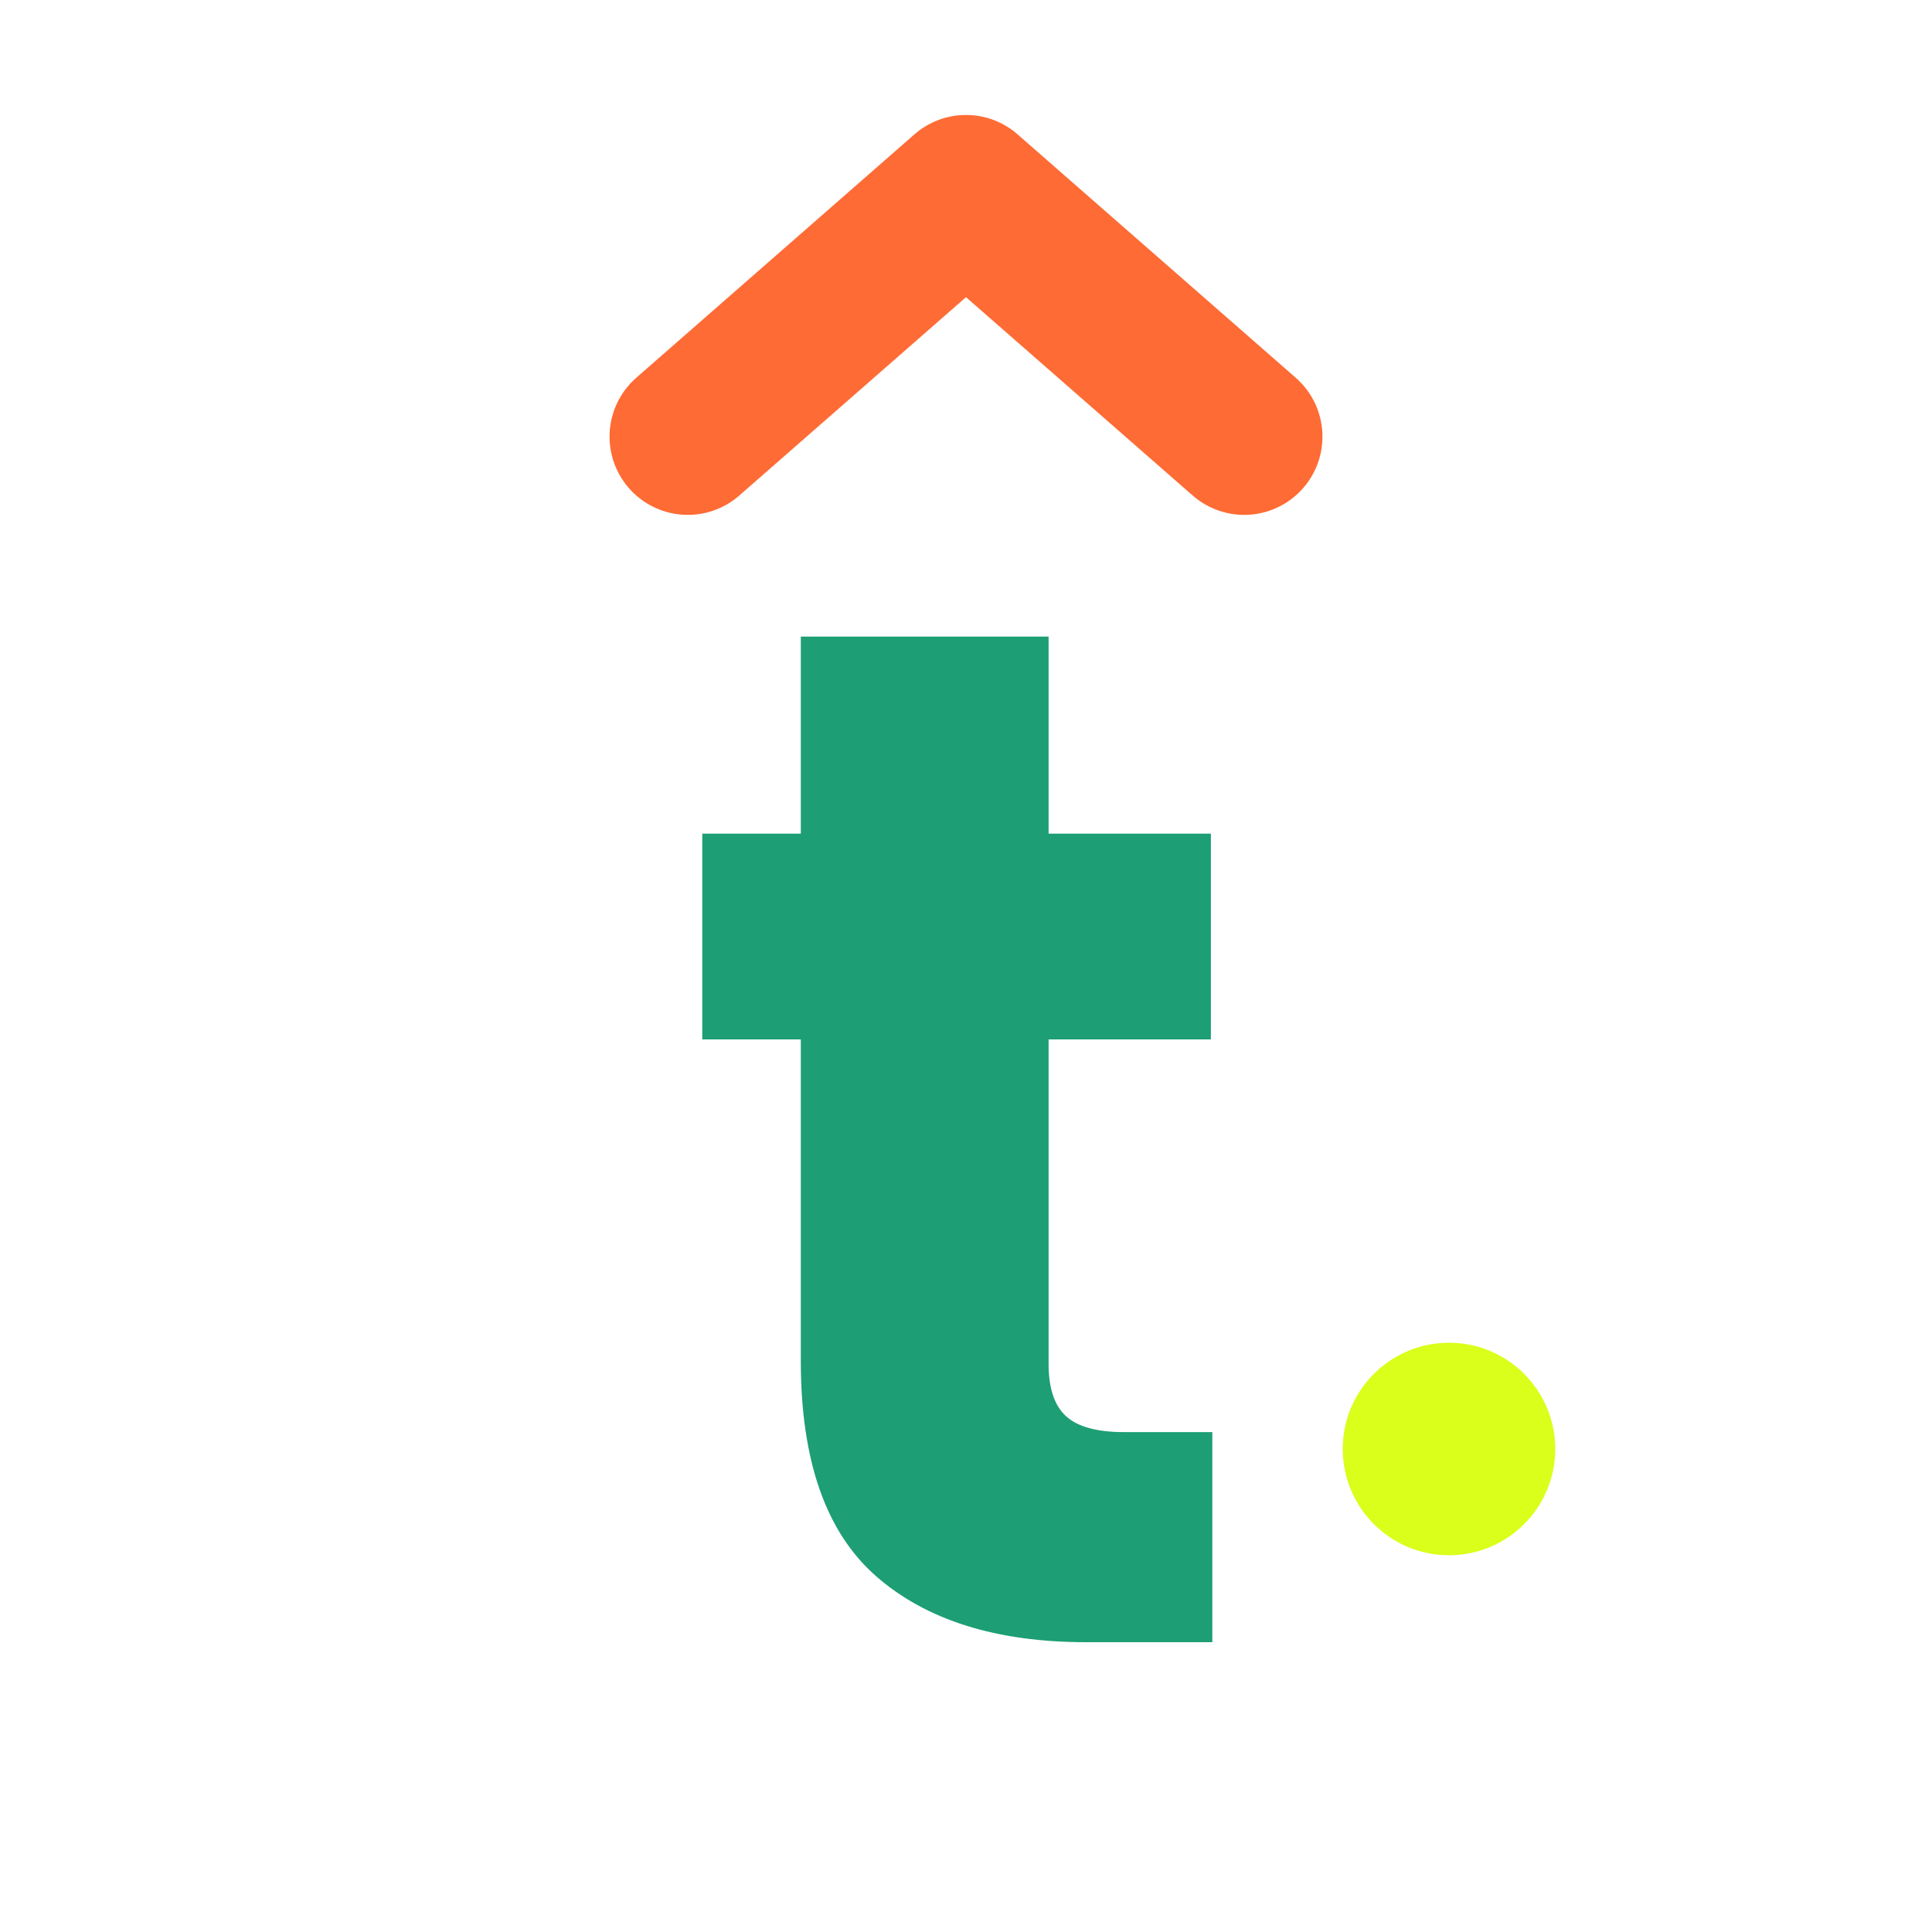
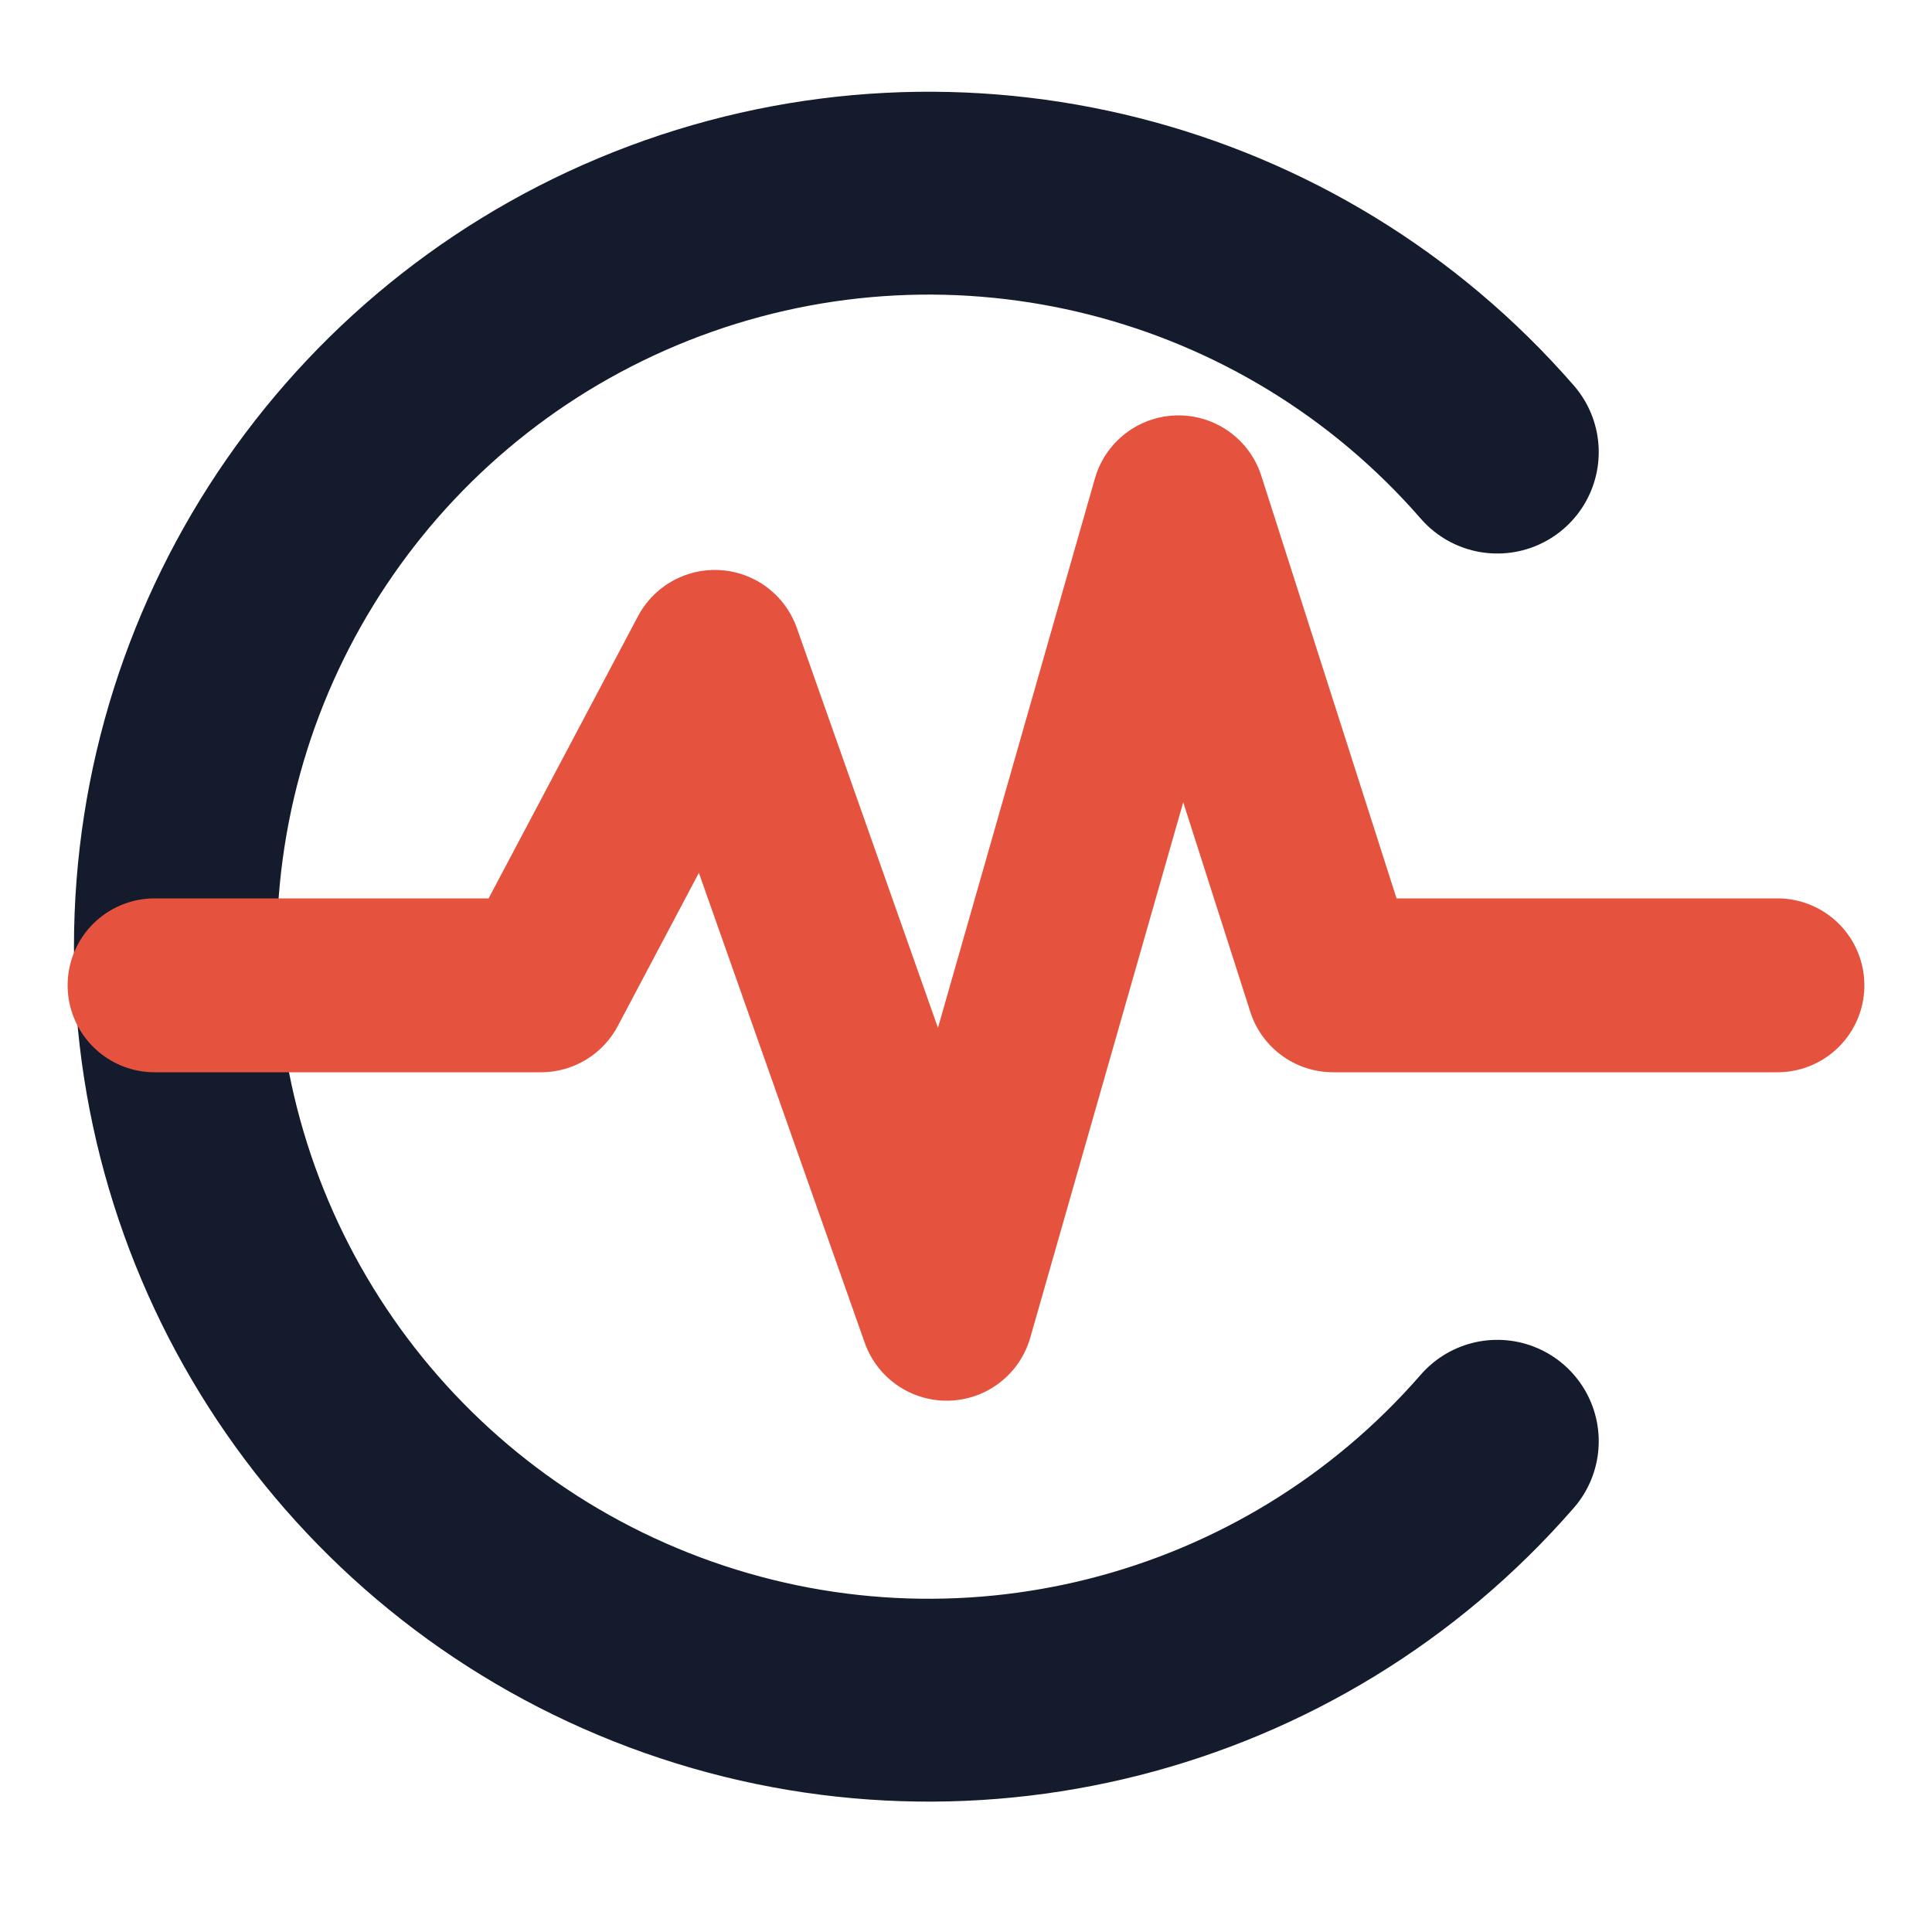
- <svg xmlns="http://www.w3.org/2000/svg" viewBox="0 0 200 200" width="200" height="200" role="img" aria-label="MyThuso">
-   <path d="M125.5 148.25V170.0H112.45Q98.5 170.0 90.7 163.175Q82.9 156.35 82.9 140.9V107.6H72.7V86.3H82.9V65.9H108.55V86.3H125.35V107.6H108.55V141.2Q108.55 144.95 110.35 146.6Q112.15 148.25 116.35 148.25Z" fill="#1D9E75" />
-   <path d="M71.2 45.2 L100 20 L128.8 45.2" fill="none" stroke="#FF6B35" stroke-width="16.2" stroke-linejoin="round" stroke-linecap="round" />
-   <circle cx="150" cy="150" r="11" fill="#D9FF1A" />
+ <svg xmlns="http://www.w3.org/2000/svg" viewBox="0 0 100 100" width="200" height="200" role="img" aria-label="MyThuso">
+   <path d="M77.5 23.4A39 39 0 1 0 77.5 74.6" fill="none" stroke="#141B2D" stroke-width="10.5" stroke-linecap="round" />
+   <polyline points="8,51 28,51 37,34 49,68 61,26 69,51 92,51" fill="none" stroke="#E5533F" stroke-width="9" stroke-linecap="round" stroke-linejoin="round" />
</svg>
